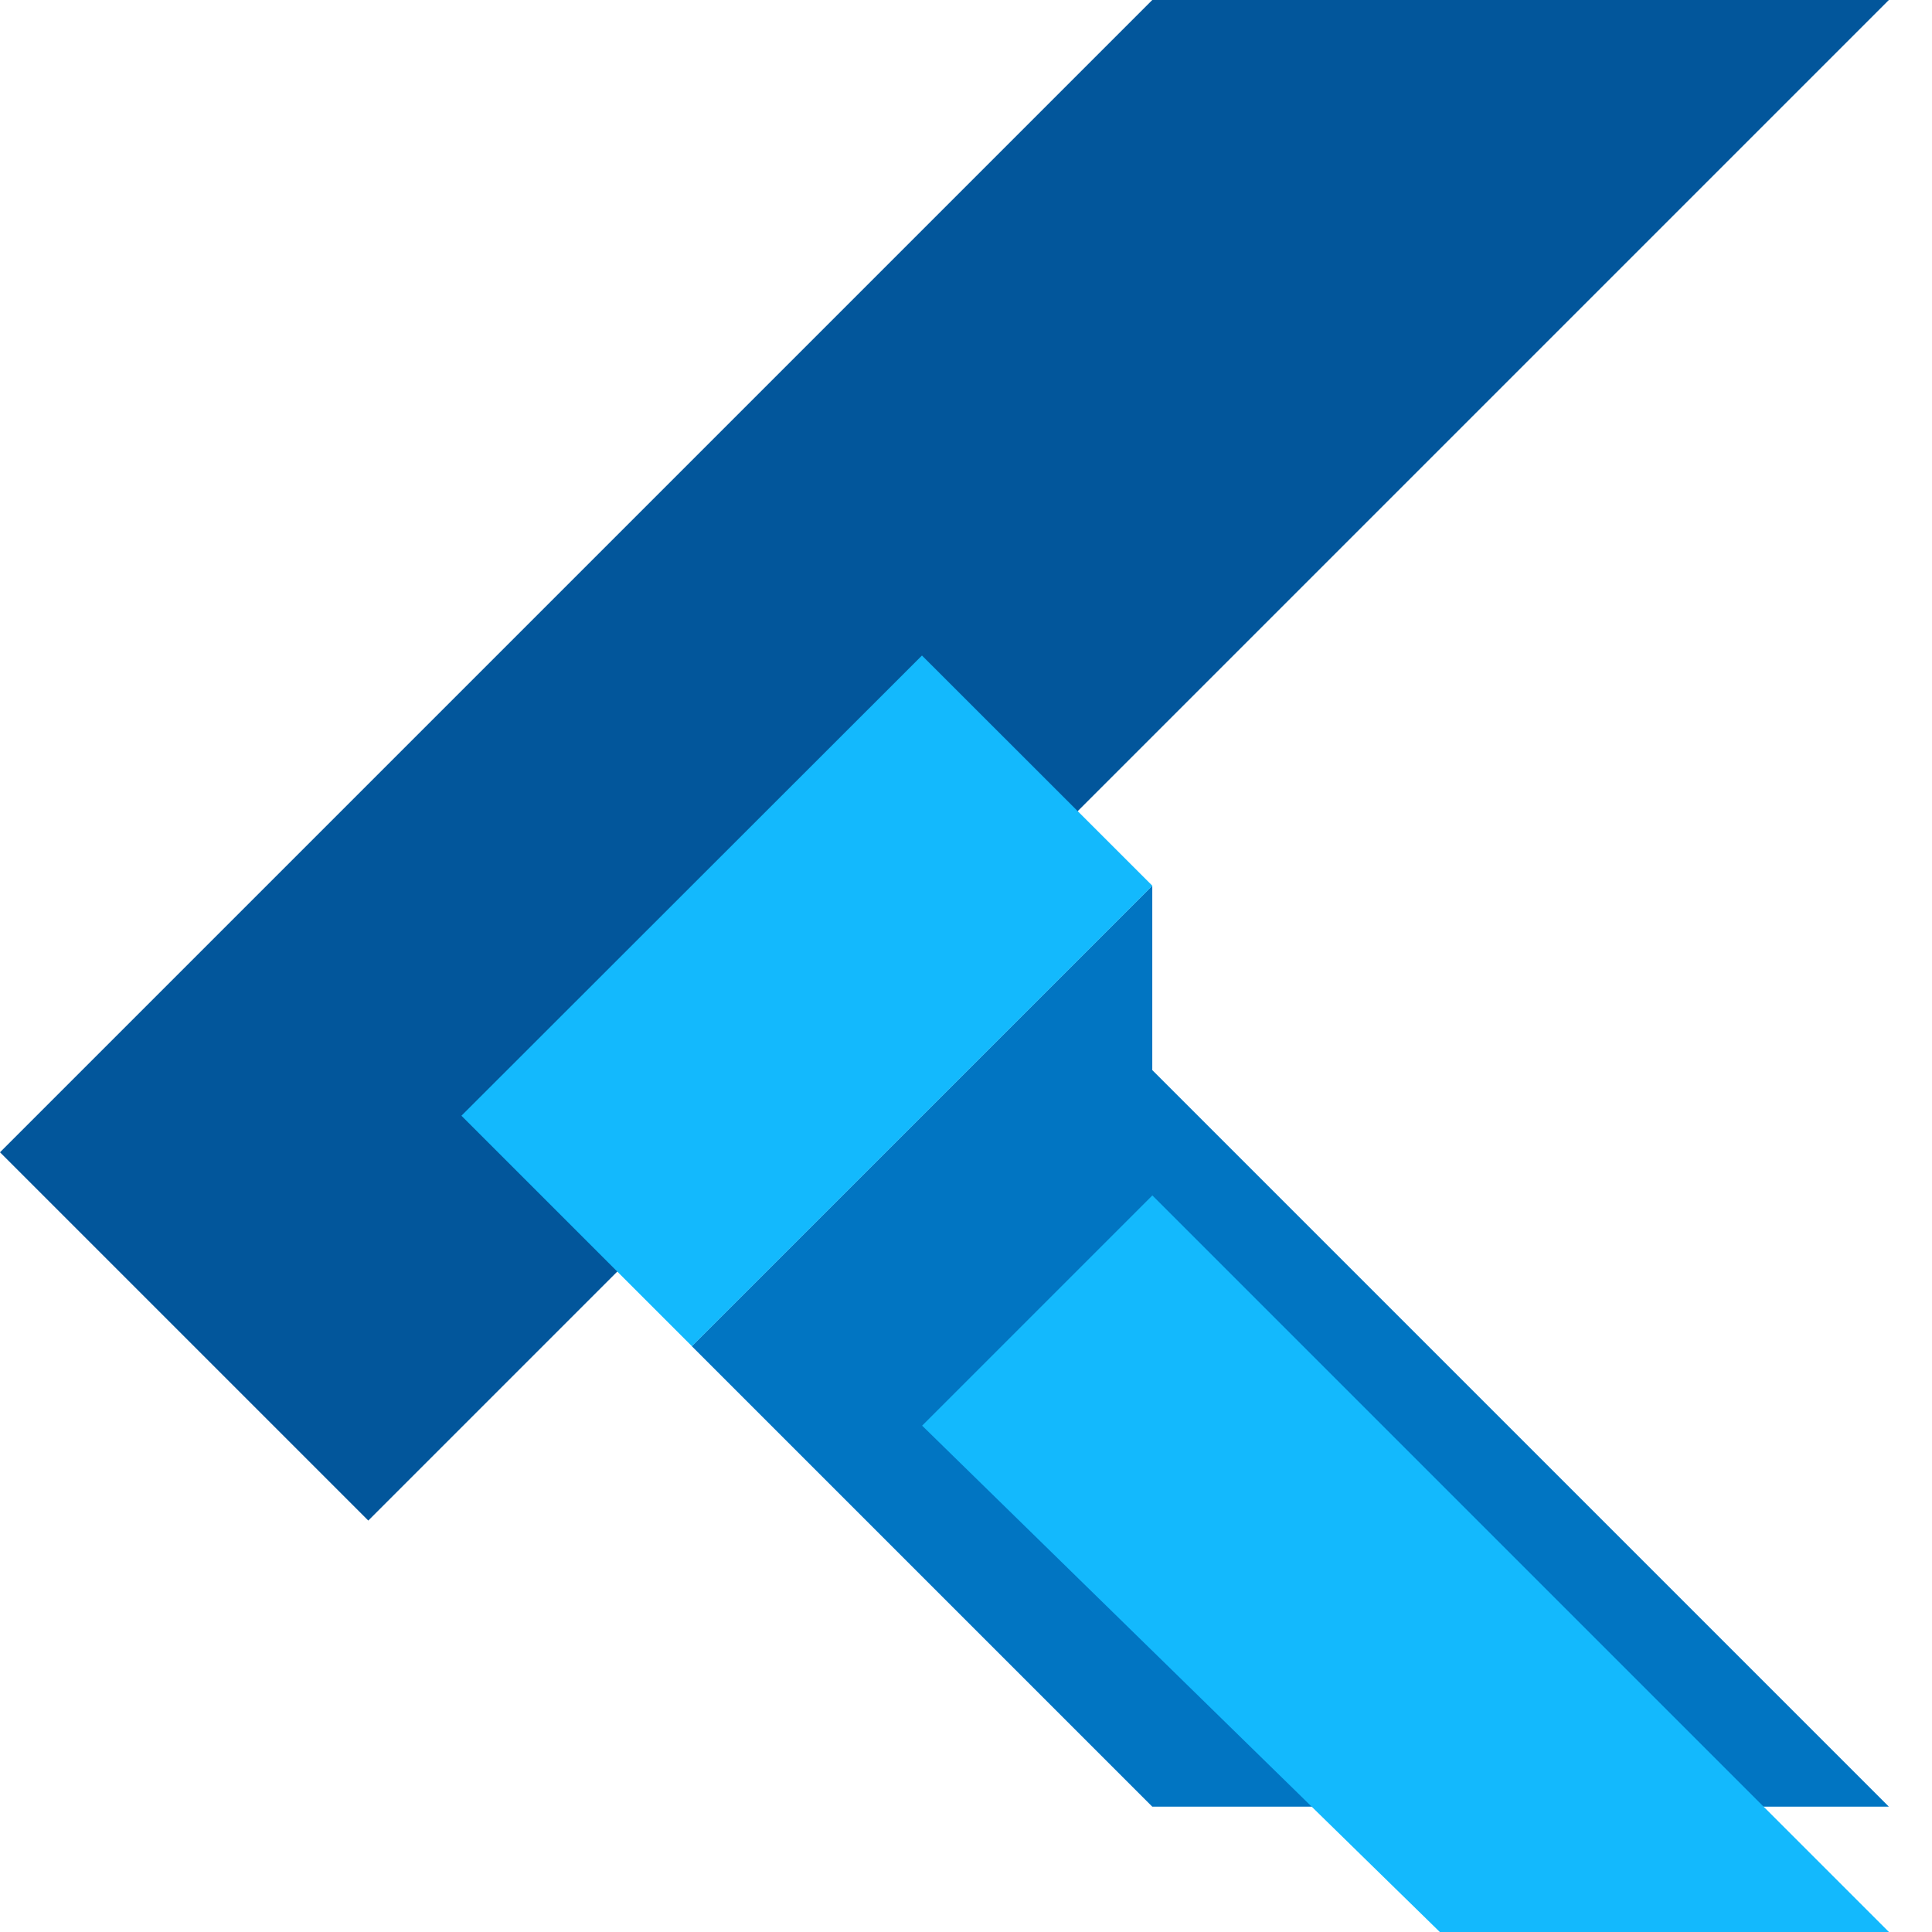
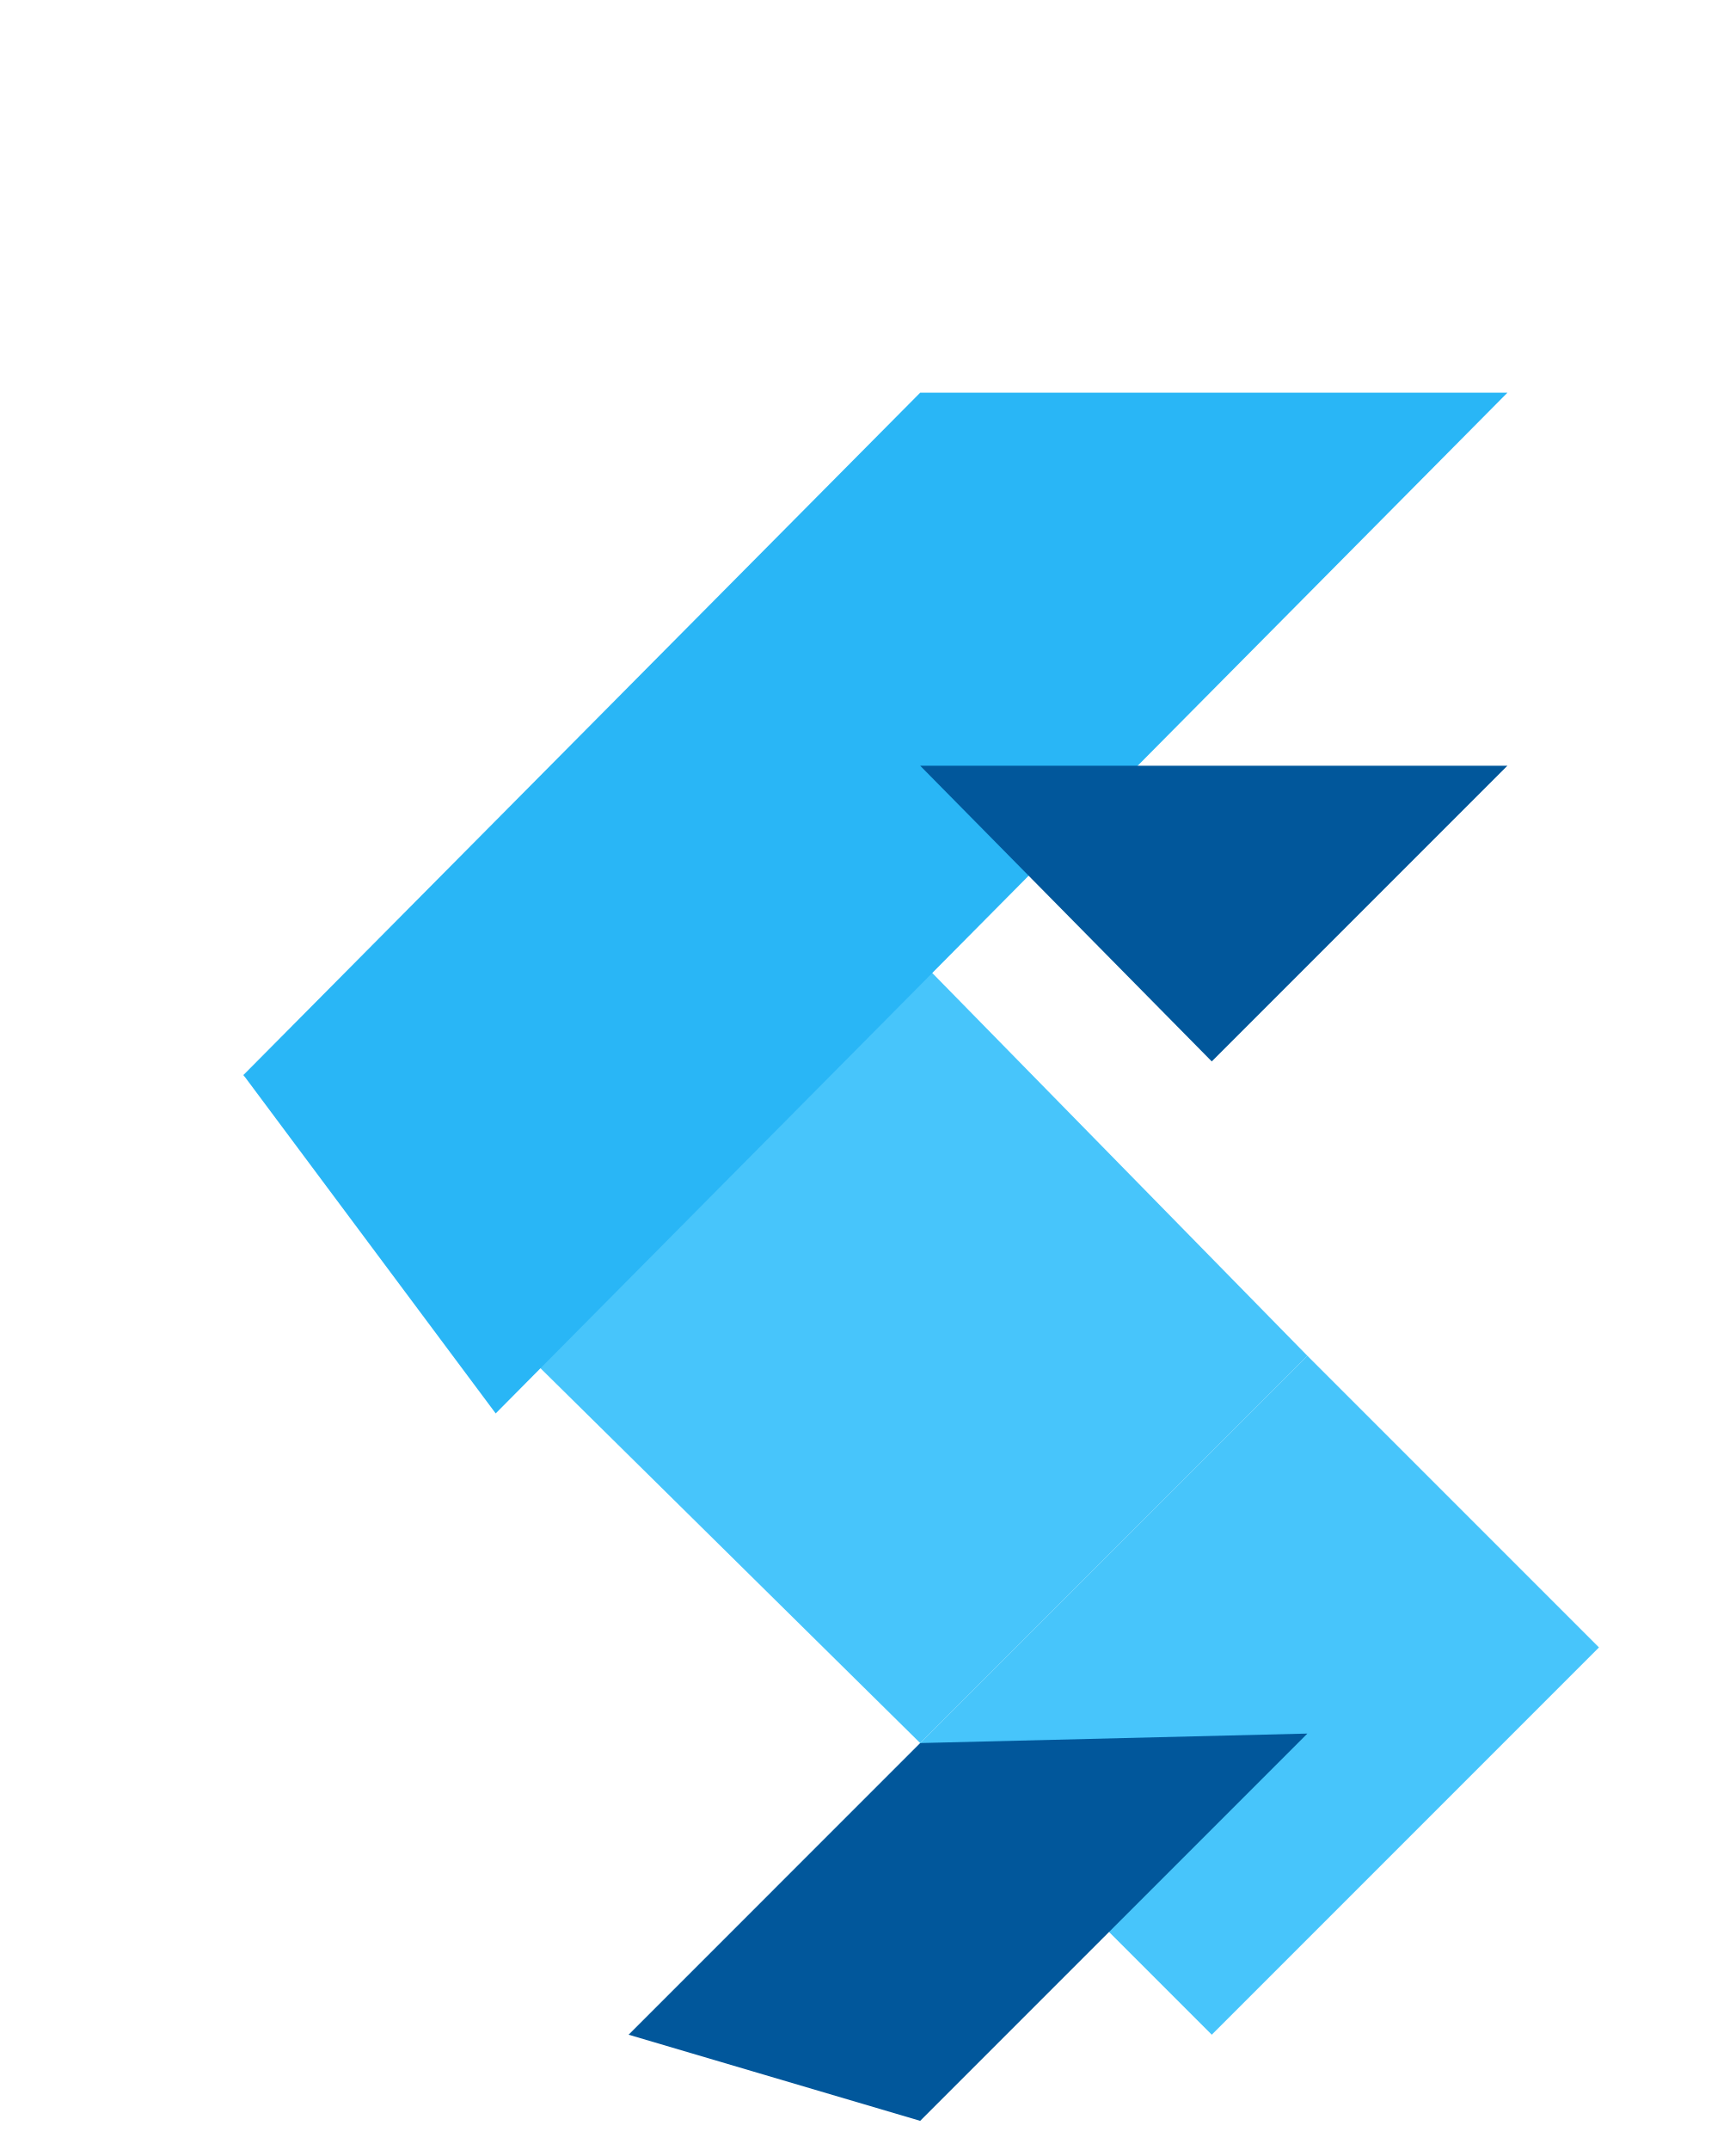
- <svg xmlns="http://www.w3.org/2000/svg" role="img" viewBox="0 0 24 24">
-   <path fill="#02569B" d="M14.314 0 0 14.314l4.575 4.575L23.464 0H14.314z" />
-   <path fill="#0175C2" d="m14.314 11.003-5.72 5.72 5.72 5.72h9.15l-9.15-9.15z" />
-   <path fill="#13B9FD" d="m8.595 16.723 5.72-5.72-2.862-2.86L5.732 13.86l2.863 2.863z" />
-   <path fill="#13B9FD" d="m23.465 24-9.15-9.15-2.86 2.86L17.886 24h5.579z" />
+ <svg xmlns="http://www.w3.org/2000/svg" viewBox="0 0 256 317" role="img" aria-label="Flutter logo">
+   <path fill="#47C5FB" d="M35.9 158.5 135.7 257l57.1-57.1-69-70.4z" />
+   <path fill="#47C5FB" d="m135.7 257 43 43 57.1-57.1-43-43z" />
+   <path fill="#01579B" d="m135.7 257-43 43 43 12.7 57.1-57.1z" />
+   <path fill="#29B6F6" d="M35.9 158.5 135.7 57.9h86.6L73.1 208.4z" />
+   <path fill="#01579B" d="m178.7 156.5 43.6-43.6h-86.6z" />
</svg>
